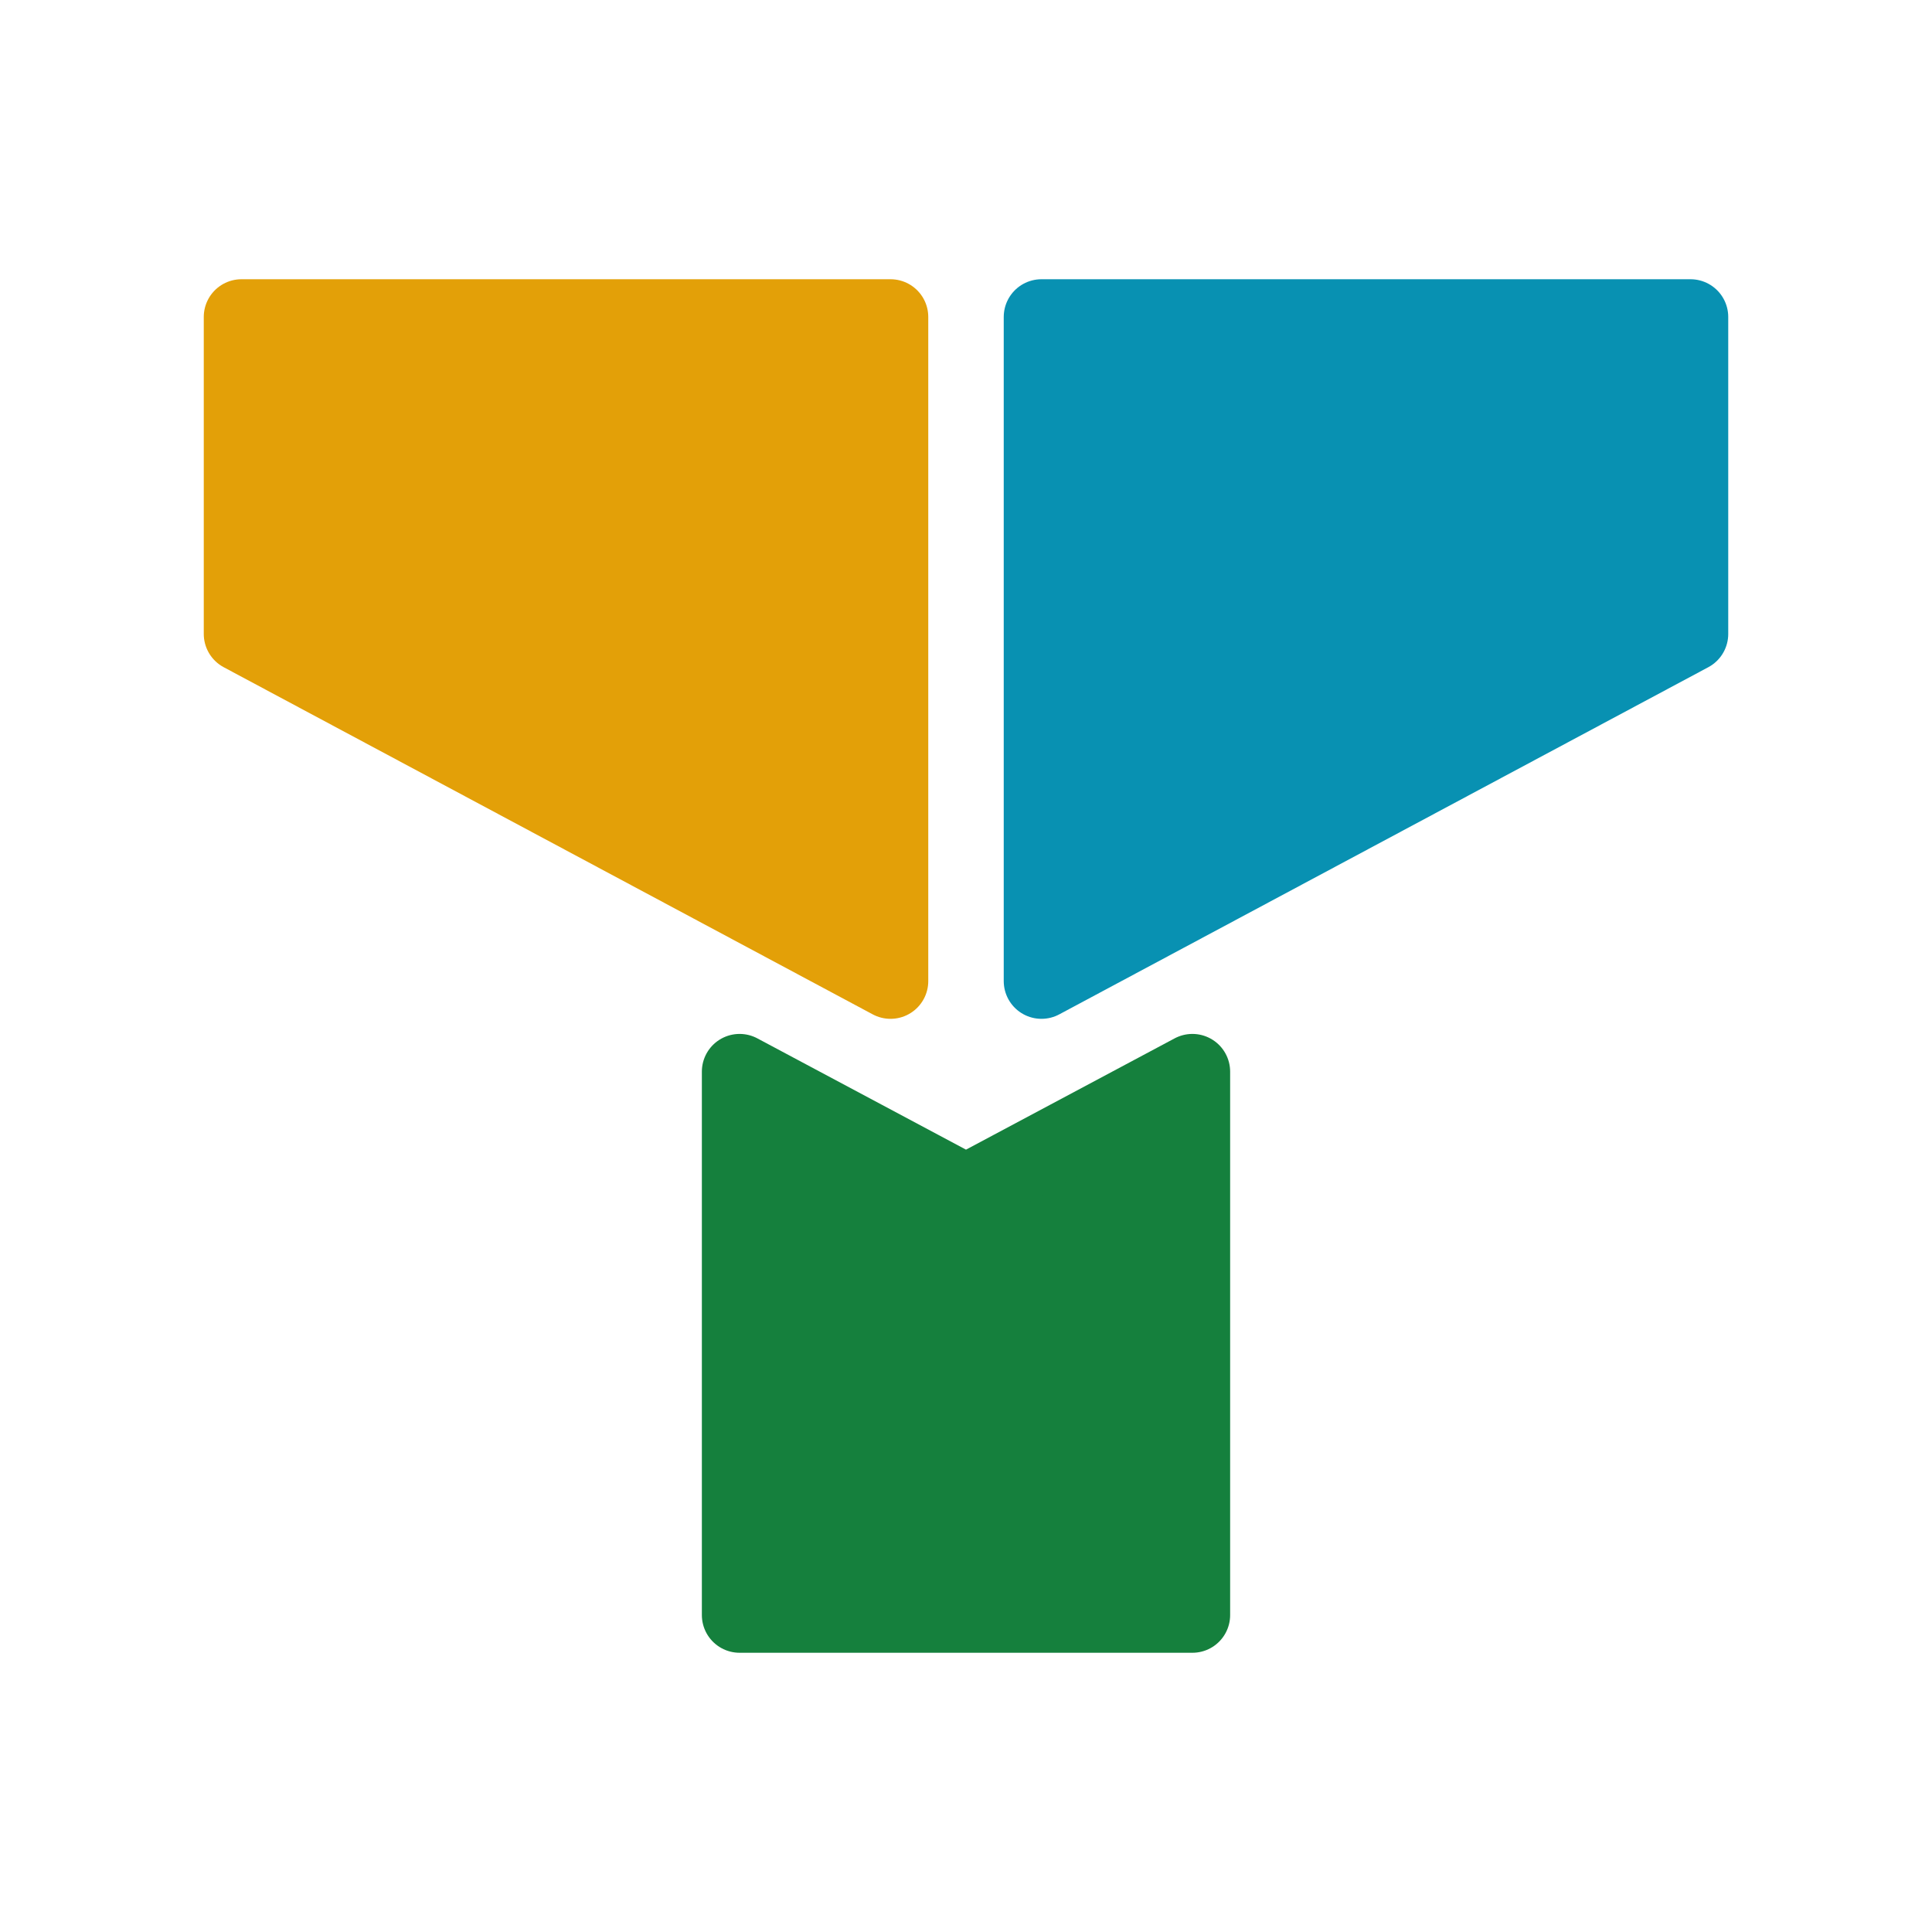
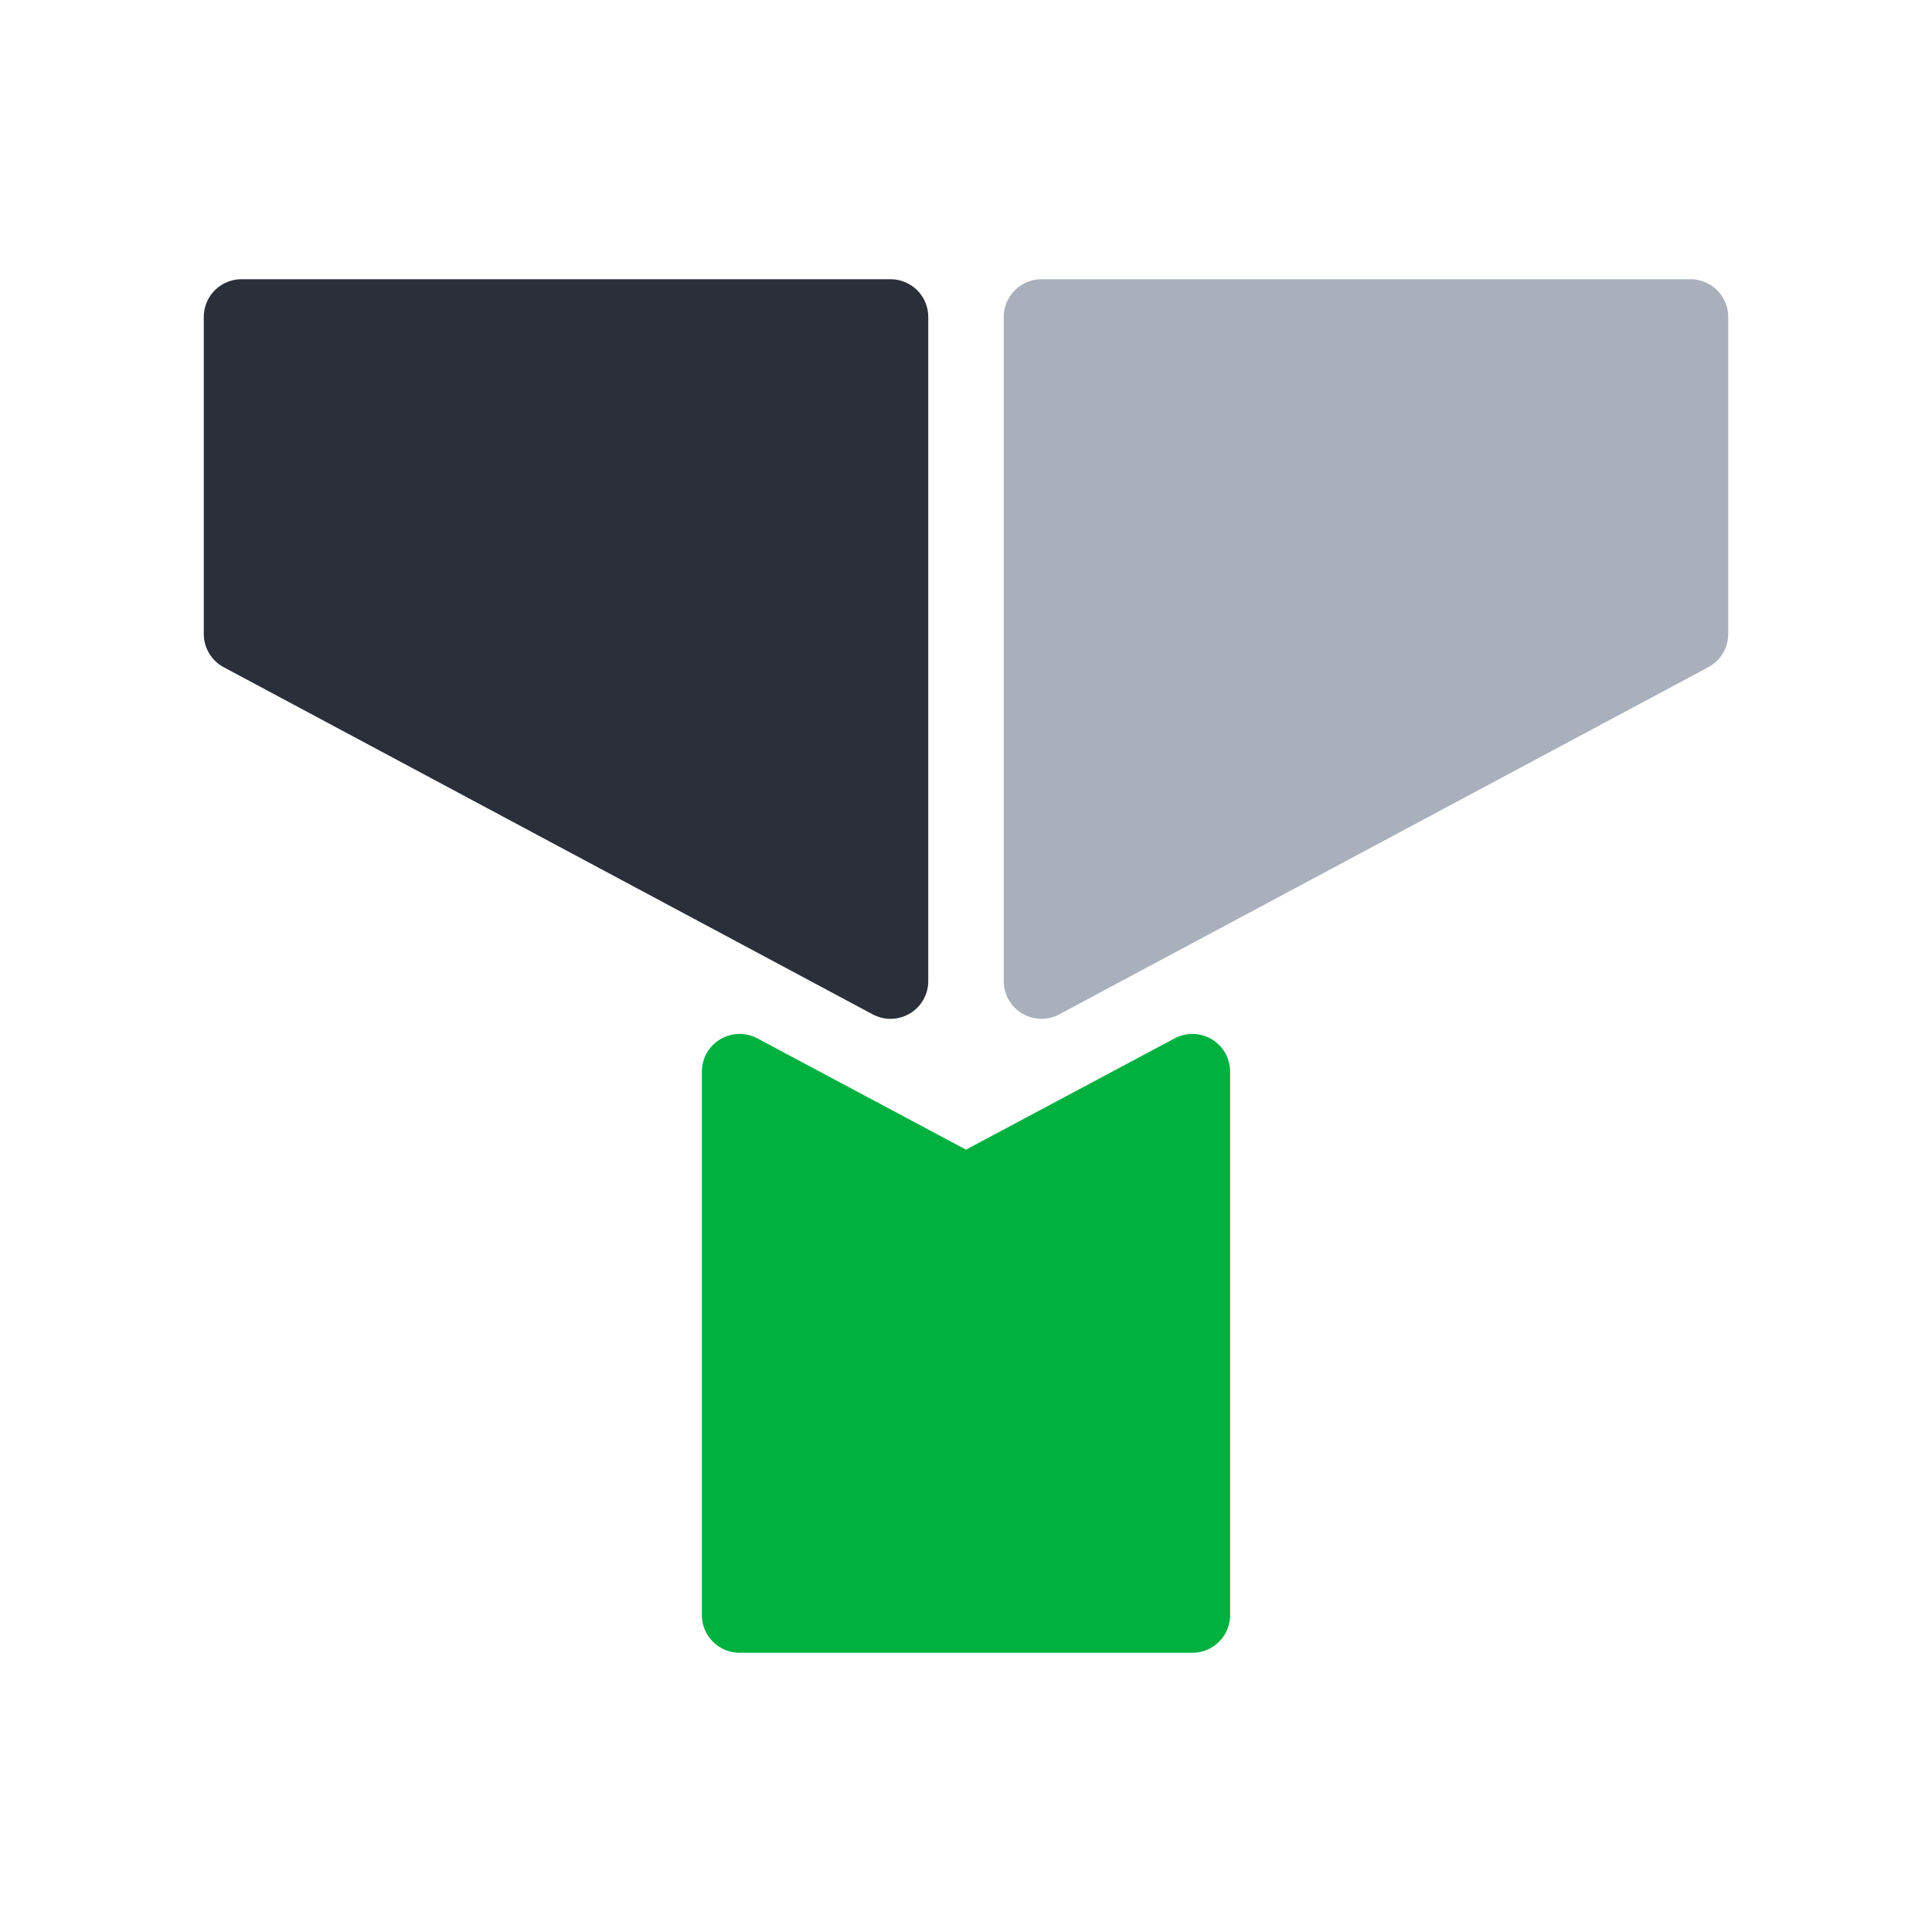
<svg xmlns="http://www.w3.org/2000/svg" viewBox="0 0 256 256">
  <g stroke-width="10" stroke-linejoin="round">
-     <path fill="#E3A008" stroke="#E3A008" d="M32 42H118V130L32 84Z" />
-     <path fill="#0891B2" stroke="#0891B2" d="M224 42H138V130L224 84Z" />
-     <path fill="#15803D" stroke="#15803D" d="M98 142L128 158L158 142V214H98Z" />
+     <path fill="#2A2F3A" stroke="#2A2F3A" d="M32 42H118V130L32 84Z" />
+     <path fill="#A9B0BC" stroke="#A9B0BC" d="M224 42H138V130L224 84Z" />
+     <path fill="#00B140" stroke="#00B140" d="M98 142L128 158L158 142V214H98Z" />
  </g>
</svg>
